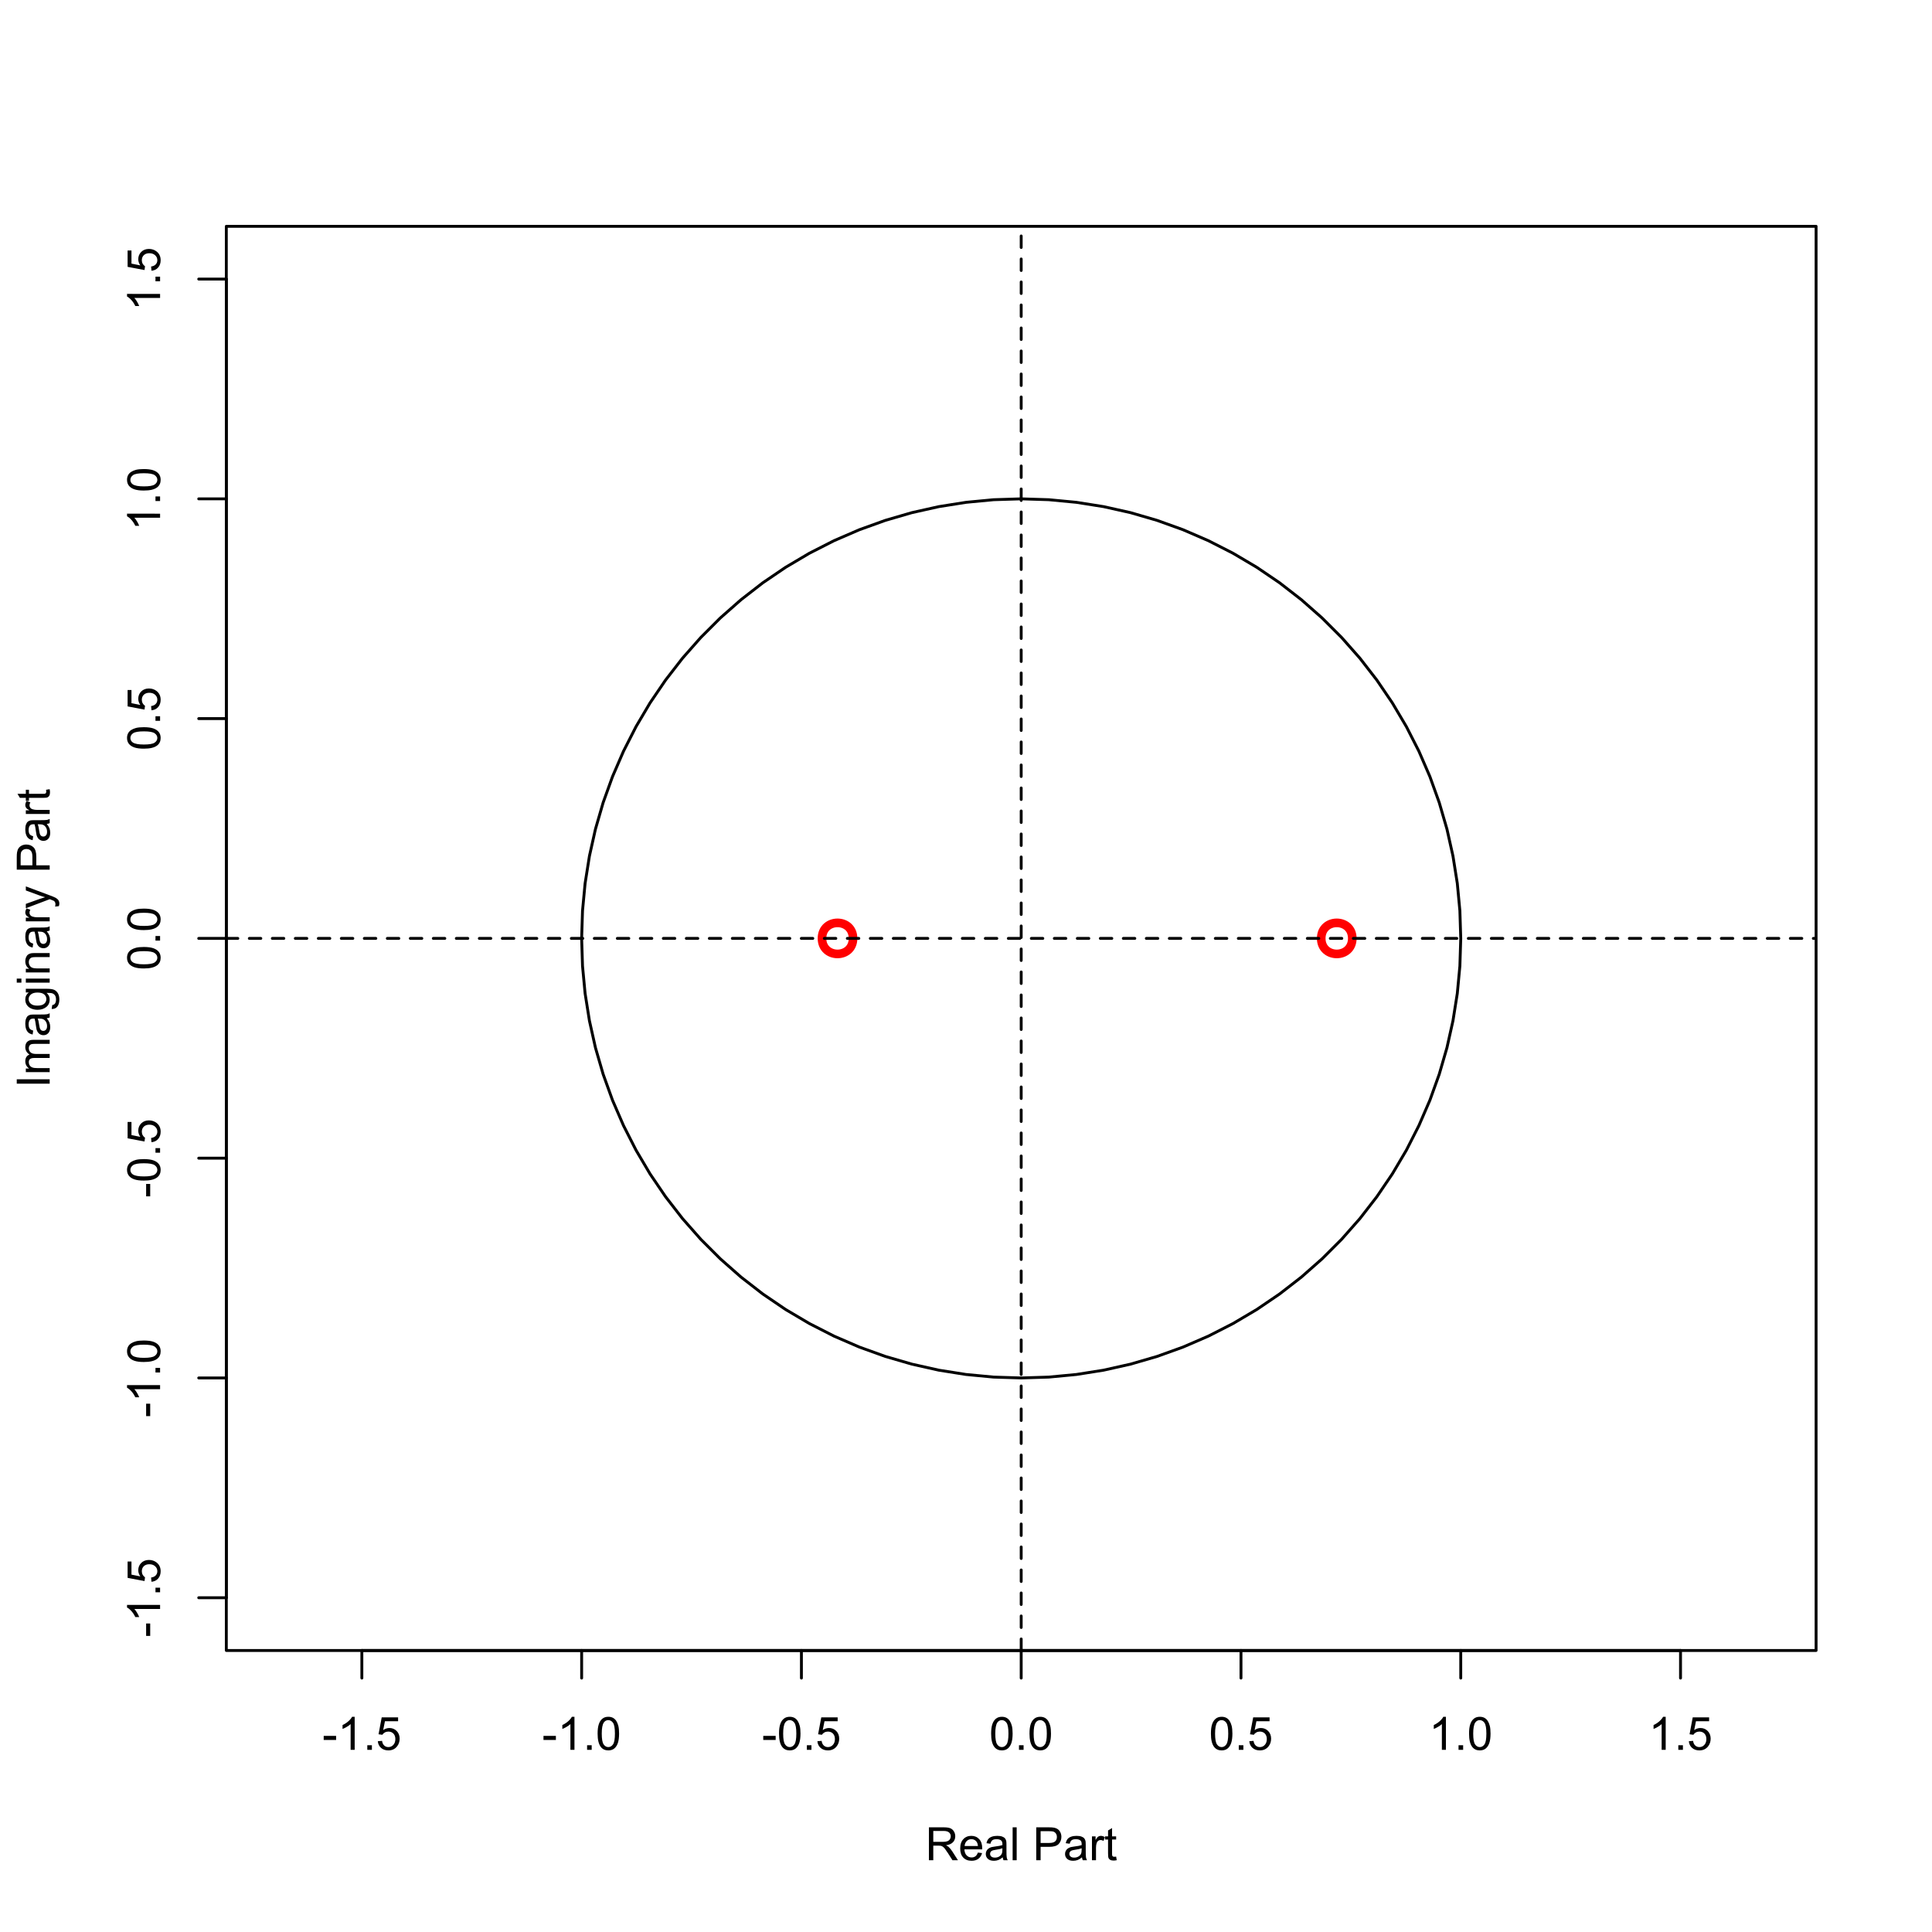
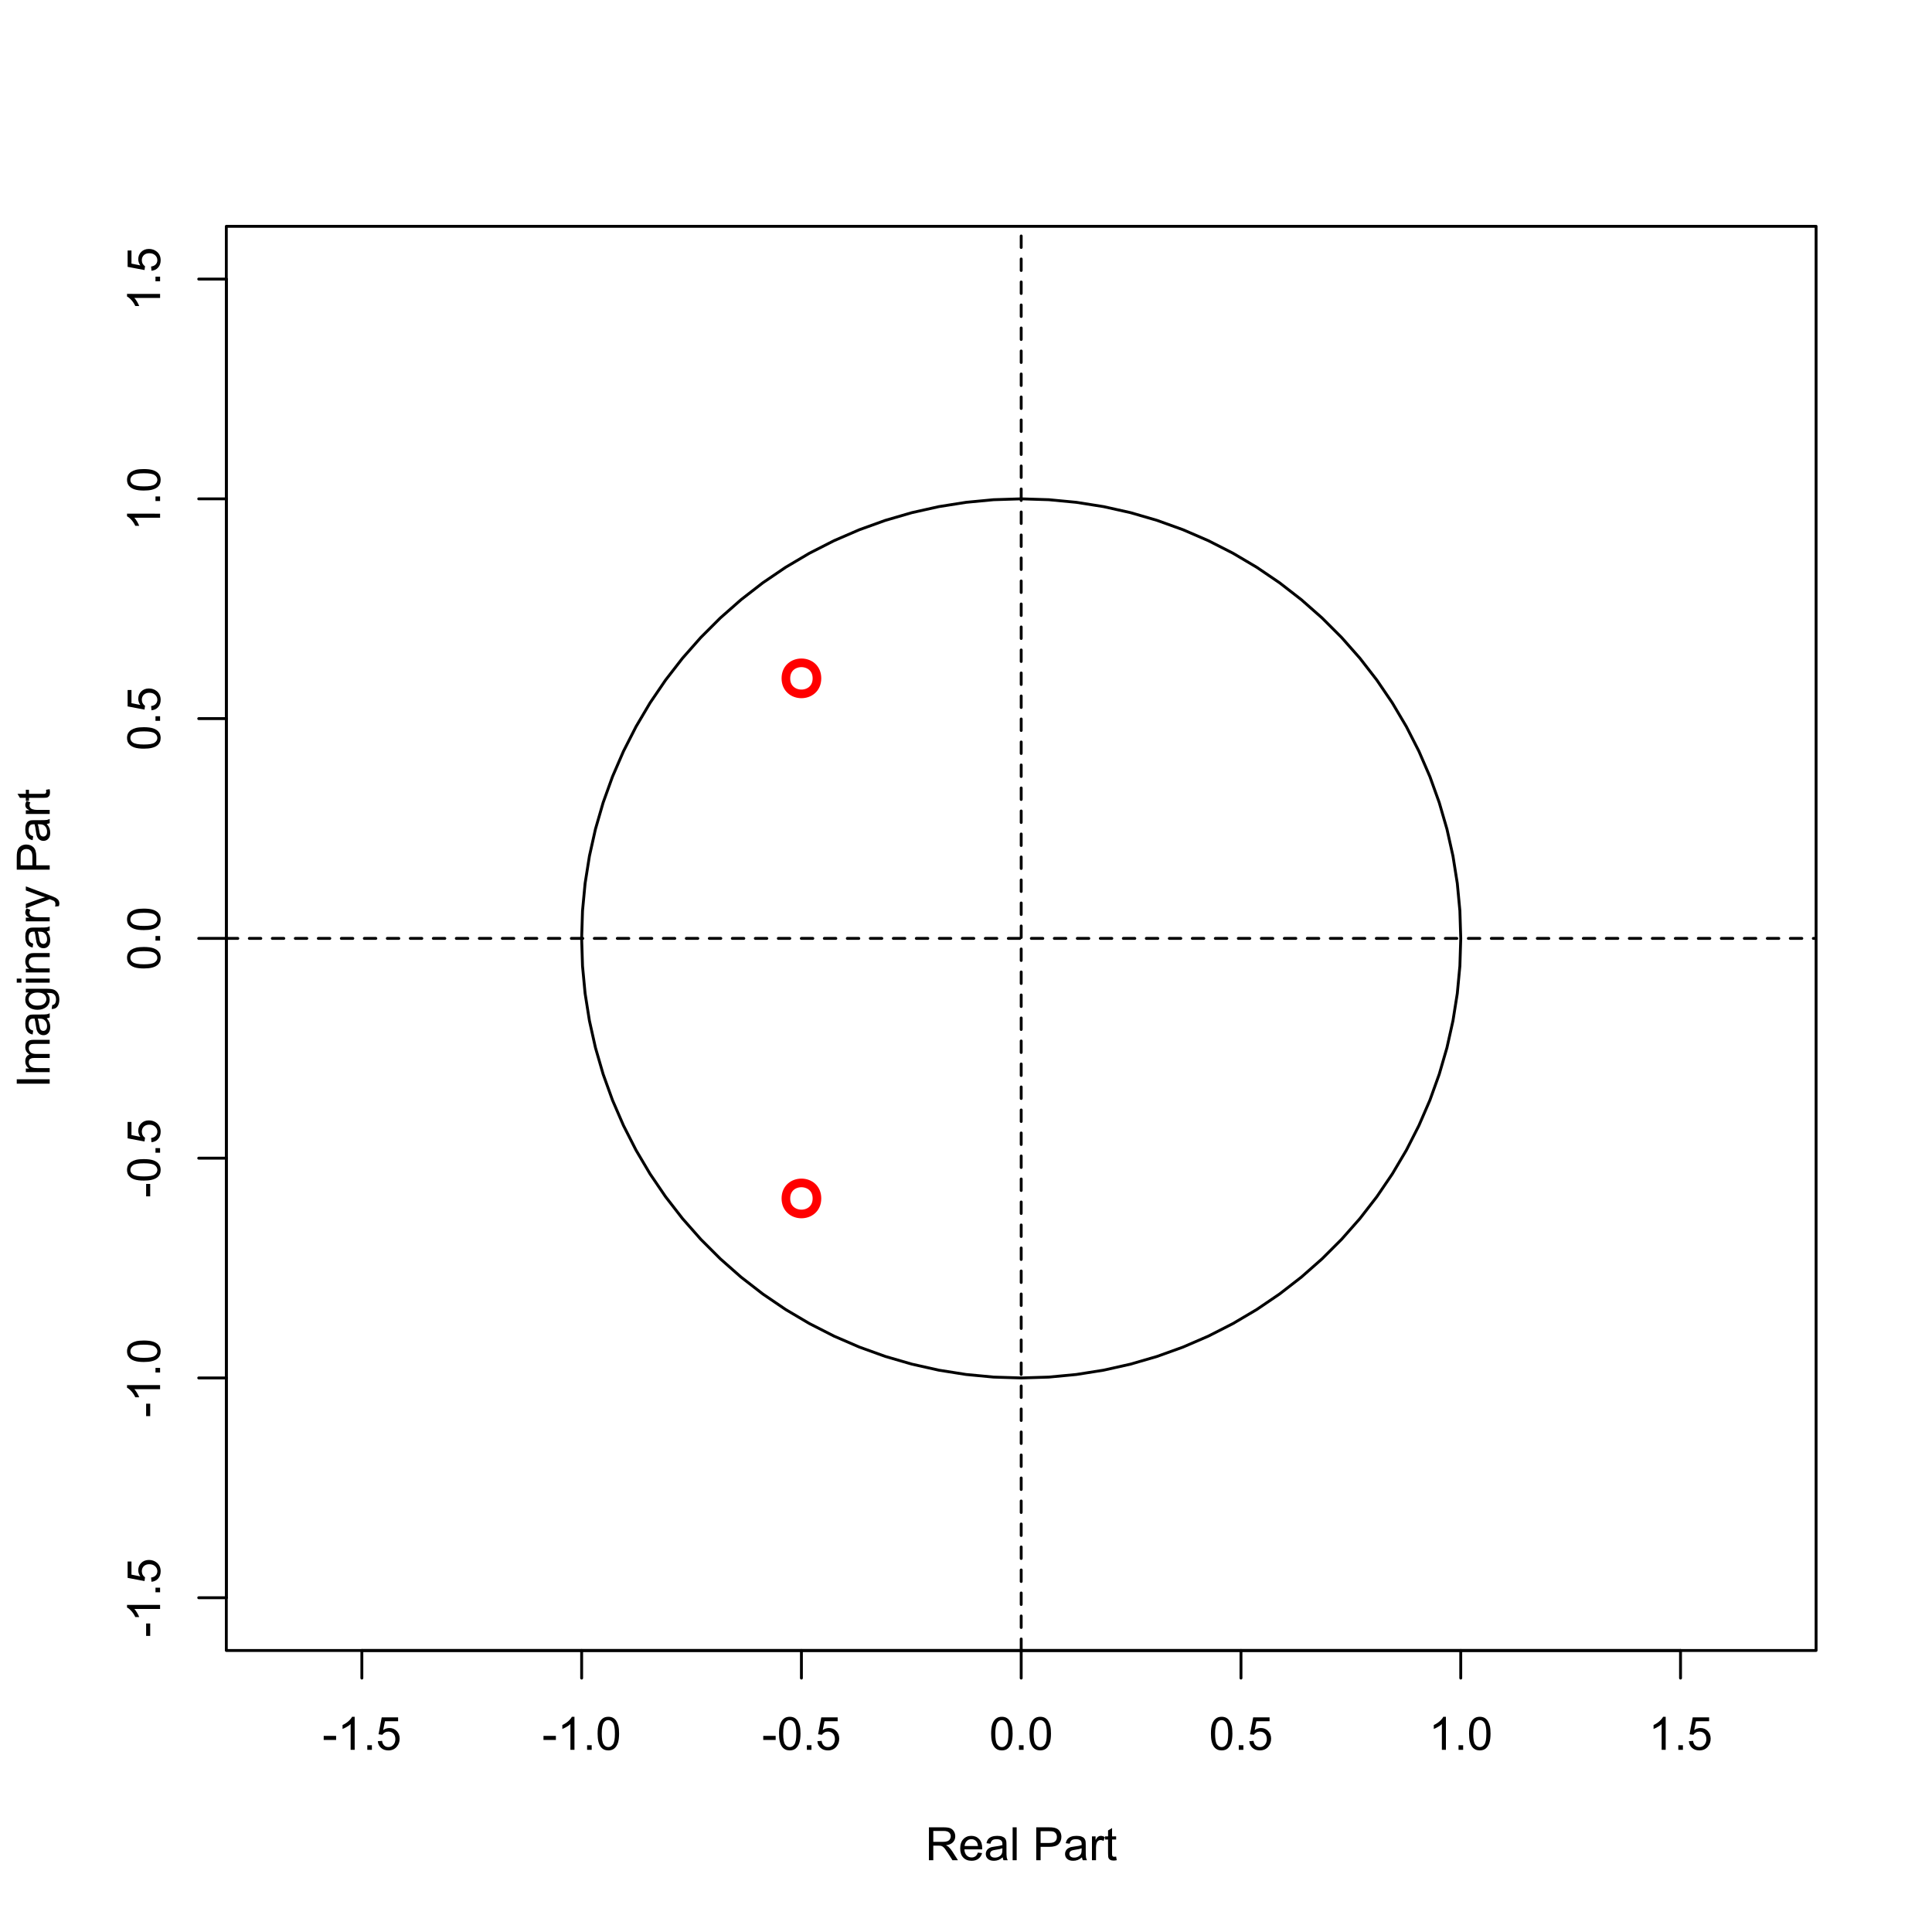
<svg xmlns="http://www.w3.org/2000/svg" xmlns:xlink="http://www.w3.org/1999/xlink" width="504pt" height="504pt" viewBox="0 0 504 504" version="1.1">
  <defs>
    <g>
      <symbol overflow="visible" id="glyph0-0">
        <path style="stroke:none;" d="M 1.5 0 L 1.5 -7.5 L 7.5 -7.5 L 7.5 0 Z M 1.688 -0.188 L 7.312 -0.188 L 7.312 -7.312 L 1.688 -7.312 Z M 1.688 -0.188 " />
      </symbol>
      <symbol overflow="visible" id="glyph0-1">
        <path style="stroke:none;" d="M 0.383 -2.578 L 0.383 -3.641 L 3.621 -3.641 L 3.621 -2.578 Z M 0.383 -2.578 " />
      </symbol>
      <symbol overflow="visible" id="glyph0-2">
        <path style="stroke:none;" d="M 4.469 0 L 3.414 0 L 3.414 -6.719 C 3.16 -6.477 2.828 -6.234 2.414 -5.996 C 2 -5.75 1.629 -5.57 1.305 -5.449 L 1.305 -6.469 C 1.895 -6.742 2.41 -7.078 2.852 -7.477 C 3.293 -7.871 3.605 -8.254 3.789 -8.625 L 4.469 -8.625 Z M 4.469 0 " />
      </symbol>
      <symbol overflow="visible" id="glyph0-3">
        <path style="stroke:none;" d="M 1.09 0 L 1.09 -1.203 L 2.289 -1.203 L 2.289 0 Z M 1.09 0 " />
      </symbol>
      <symbol overflow="visible" id="glyph0-4">
        <path style="stroke:none;" d="M 0.5 -2.25 L 1.605 -2.344 C 1.684 -1.805 1.871 -1.398 2.176 -1.125 C 2.473 -0.852 2.836 -0.715 3.258 -0.719 C 3.766 -0.715 4.195 -0.906 4.547 -1.293 C 4.898 -1.672 5.074 -2.18 5.074 -2.82 C 5.074 -3.414 4.902 -3.891 4.566 -4.242 C 4.227 -4.59 3.785 -4.762 3.242 -4.766 C 2.898 -4.762 2.594 -4.684 2.32 -4.531 C 2.047 -4.375 1.832 -4.176 1.676 -3.93 L 0.688 -4.062 L 1.516 -8.473 L 5.789 -8.473 L 5.789 -7.465 L 2.359 -7.465 L 1.898 -5.156 C 2.414 -5.516 2.953 -5.695 3.523 -5.695 C 4.27 -5.695 4.902 -5.434 5.422 -4.914 C 5.934 -4.395 6.191 -3.727 6.195 -2.914 C 6.191 -2.133 5.965 -1.461 5.516 -0.898 C 4.961 -0.199 4.211 0.145 3.258 0.148 C 2.477 0.145 1.836 -0.07 1.344 -0.508 C 0.844 -0.941 0.562 -1.523 0.5 -2.25 Z M 0.5 -2.25 " />
      </symbol>
      <symbol overflow="visible" id="glyph0-5">
        <path style="stroke:none;" d="M 0.5 -4.234 C 0.496 -5.246 0.602 -6.062 0.812 -6.688 C 1.02 -7.305 1.328 -7.785 1.742 -8.121 C 2.148 -8.457 2.668 -8.625 3.297 -8.625 C 3.758 -8.625 4.164 -8.531 4.512 -8.348 C 4.855 -8.16 5.141 -7.891 5.371 -7.543 C 5.594 -7.191 5.773 -6.766 5.906 -6.266 C 6.035 -5.762 6.098 -5.086 6.102 -4.234 C 6.098 -3.227 5.996 -2.414 5.789 -1.797 C 5.578 -1.176 5.266 -0.695 4.859 -0.359 C 4.445 -0.02 3.926 0.145 3.297 0.148 C 2.465 0.145 1.816 -0.148 1.348 -0.742 C 0.781 -1.457 0.496 -2.621 0.5 -4.234 Z M 1.582 -4.234 C 1.582 -2.824 1.746 -1.887 2.074 -1.418 C 2.402 -0.949 2.809 -0.715 3.297 -0.719 C 3.777 -0.715 4.184 -0.949 4.52 -1.422 C 4.848 -1.887 5.016 -2.824 5.016 -4.234 C 5.016 -5.648 4.848 -6.59 4.52 -7.055 C 4.184 -7.516 3.773 -7.746 3.289 -7.75 C 2.801 -7.746 2.414 -7.543 2.125 -7.137 C 1.762 -6.613 1.582 -5.645 1.582 -4.234 Z M 1.582 -4.234 " />
      </symbol>
      <symbol overflow="visible" id="glyph0-6">
        <path style="stroke:none;" d="M 0.945 0 L 0.945 -8.59 L 4.75 -8.59 C 5.512 -8.59 6.094 -8.512 6.496 -8.355 C 6.891 -8.199 7.211 -7.926 7.453 -7.539 C 7.691 -7.145 7.809 -6.715 7.812 -6.246 C 7.809 -5.637 7.613 -5.121 7.219 -4.703 C 6.82 -4.285 6.211 -4.02 5.391 -3.906 C 5.691 -3.762 5.918 -3.621 6.078 -3.48 C 6.406 -3.176 6.723 -2.793 7.02 -2.336 L 8.516 0 L 7.086 0 L 5.945 -1.789 C 5.613 -2.301 5.34 -2.695 5.125 -2.973 C 4.91 -3.242 4.719 -3.434 4.551 -3.547 C 4.379 -3.652 4.207 -3.73 4.031 -3.773 C 3.898 -3.797 3.688 -3.809 3.398 -3.812 L 2.078 -3.812 L 2.078 0 Z M 2.078 -4.797 L 4.523 -4.797 C 5.043 -4.793 5.449 -4.848 5.742 -4.957 C 6.031 -5.066 6.254 -5.238 6.41 -5.473 C 6.562 -5.707 6.637 -5.965 6.641 -6.246 C 6.637 -6.652 6.488 -6.984 6.195 -7.246 C 5.898 -7.508 5.434 -7.641 4.797 -7.641 L 2.078 -7.641 Z M 2.078 -4.797 " />
      </symbol>
      <symbol overflow="visible" id="glyph0-7">
        <path style="stroke:none;" d="M 5.051 -2.004 L 6.141 -1.867 C 5.969 -1.23 5.648 -0.738 5.184 -0.387 C 4.719 -0.035 4.125 0.141 3.406 0.141 C 2.492 0.141 1.77 -0.137 1.238 -0.699 C 0.699 -1.254 0.434 -2.043 0.438 -3.059 C 0.434 -4.105 0.703 -4.918 1.246 -5.496 C 1.781 -6.074 2.48 -6.363 3.344 -6.363 C 4.176 -6.363 4.855 -6.078 5.383 -5.512 C 5.91 -4.945 6.176 -4.148 6.176 -3.125 C 6.176 -3.059 6.172 -2.965 6.172 -2.844 L 1.531 -2.844 C 1.562 -2.156 1.758 -1.633 2.109 -1.27 C 2.457 -0.906 2.891 -0.727 3.41 -0.727 C 3.797 -0.727 4.125 -0.828 4.402 -1.031 C 4.672 -1.234 4.891 -1.559 5.051 -2.004 Z M 1.586 -3.711 L 5.062 -3.711 C 5.016 -4.227 4.883 -4.621 4.664 -4.887 C 4.328 -5.293 3.891 -5.496 3.359 -5.496 C 2.871 -5.496 2.465 -5.332 2.137 -5.008 C 1.805 -4.684 1.621 -4.25 1.586 -3.711 Z M 1.586 -3.711 " />
      </symbol>
      <symbol overflow="visible" id="glyph0-8">
        <path style="stroke:none;" d="M 4.852 -0.766 C 4.461 -0.434 4.082 -0.199 3.723 -0.062 C 3.355 0.074 2.969 0.141 2.562 0.141 C 1.875 0.141 1.352 -0.023 0.984 -0.359 C 0.617 -0.688 0.434 -1.117 0.434 -1.641 C 0.434 -1.945 0.5 -2.223 0.641 -2.473 C 0.777 -2.723 0.961 -2.926 1.188 -3.082 C 1.41 -3.234 1.664 -3.348 1.945 -3.43 C 2.152 -3.477 2.465 -3.531 2.883 -3.586 C 3.734 -3.688 4.359 -3.809 4.766 -3.949 C 4.766 -4.09 4.77 -4.18 4.77 -4.227 C 4.77 -4.648 4.668 -4.953 4.469 -5.133 C 4.199 -5.371 3.801 -5.488 3.27 -5.492 C 2.77 -5.488 2.402 -5.402 2.168 -5.23 C 1.934 -5.055 1.758 -4.746 1.648 -4.305 L 0.617 -4.445 C 0.707 -4.887 0.863 -5.242 1.078 -5.516 C 1.289 -5.781 1.598 -5.992 2.008 -6.141 C 2.41 -6.289 2.883 -6.363 3.422 -6.363 C 3.953 -6.363 4.383 -6.301 4.715 -6.176 C 5.047 -6.051 5.293 -5.891 5.449 -5.703 C 5.605 -5.512 5.715 -5.273 5.777 -4.984 C 5.809 -4.805 5.824 -4.48 5.828 -4.016 L 5.828 -2.609 C 5.824 -1.625 5.848 -1.004 5.895 -0.746 C 5.941 -0.484 6.031 -0.238 6.164 0 L 5.062 0 C 4.953 -0.219 4.883 -0.473 4.852 -0.766 Z M 4.766 -3.125 C 4.375 -2.965 3.801 -2.832 3.039 -2.727 C 2.605 -2.66 2.301 -2.59 2.121 -2.516 C 1.941 -2.434 1.801 -2.32 1.703 -2.172 C 1.605 -2.02 1.559 -1.852 1.559 -1.672 C 1.559 -1.387 1.664 -1.152 1.875 -0.969 C 2.086 -0.777 2.398 -0.684 2.812 -0.688 C 3.219 -0.684 3.578 -0.773 3.895 -0.953 C 4.211 -1.129 4.445 -1.371 4.594 -1.68 C 4.707 -1.918 4.762 -2.27 4.766 -2.734 Z M 4.766 -3.125 " />
      </symbol>
      <symbol overflow="visible" id="glyph0-9">
        <path style="stroke:none;" d="M 0.766 0 L 0.766 -8.59 L 1.82 -8.59 L 1.82 0 Z M 0.766 0 " />
      </symbol>
      <symbol overflow="visible" id="glyph0-10">
        <path style="stroke:none;" d="" />
      </symbol>
      <symbol overflow="visible" id="glyph0-11">
        <path style="stroke:none;" d="M 0.926 0 L 0.926 -8.59 L 4.164 -8.59 C 4.734 -8.59 5.172 -8.562 5.473 -8.508 C 5.895 -8.438 6.246 -8.301 6.531 -8.105 C 6.816 -7.906 7.047 -7.633 7.223 -7.277 C 7.395 -6.918 7.48 -6.527 7.484 -6.105 C 7.48 -5.371 7.25 -4.75 6.785 -4.25 C 6.316 -3.742 5.477 -3.492 4.266 -3.492 L 2.062 -3.492 L 2.062 0 Z M 2.062 -4.508 L 4.281 -4.508 C 5.012 -4.504 5.535 -4.641 5.848 -4.918 C 6.156 -5.188 6.309 -5.574 6.312 -6.07 C 6.309 -6.43 6.219 -6.734 6.039 -6.992 C 5.855 -7.242 5.617 -7.414 5.32 -7.5 C 5.125 -7.551 4.77 -7.574 4.258 -7.578 L 2.062 -7.578 Z M 2.062 -4.508 " />
      </symbol>
      <symbol overflow="visible" id="glyph0-12">
        <path style="stroke:none;" d="M 0.781 0 L 0.781 -6.223 L 1.727 -6.223 L 1.727 -5.281 C 1.969 -5.719 2.191 -6.012 2.398 -6.152 C 2.602 -6.293 2.828 -6.363 3.078 -6.363 C 3.43 -6.363 3.793 -6.25 4.16 -6.023 L 3.797 -5.047 C 3.539 -5.195 3.281 -5.273 3.023 -5.273 C 2.793 -5.273 2.586 -5.203 2.402 -5.066 C 2.215 -4.926 2.082 -4.734 2.008 -4.488 C 1.891 -4.113 1.832 -3.703 1.836 -3.258 L 1.836 0 Z M 0.781 0 " />
      </symbol>
      <symbol overflow="visible" id="glyph0-13">
        <path style="stroke:none;" d="M 3.094 -0.945 L 3.246 -0.012 C 2.949 0.051 2.684 0.082 2.449 0.082 C 2.066 0.082 1.77 0.023 1.559 -0.098 C 1.348 -0.219 1.199 -0.379 1.113 -0.578 C 1.027 -0.773 0.984 -1.188 0.984 -1.82 L 0.984 -5.402 L 0.211 -5.402 L 0.211 -6.223 L 0.984 -6.223 L 0.984 -7.766 L 2.031 -8.398 L 2.031 -6.223 L 3.094 -6.223 L 3.094 -5.402 L 2.031 -5.402 L 2.031 -1.766 C 2.027 -1.461 2.047 -1.27 2.086 -1.184 C 2.125 -1.098 2.184 -1.027 2.27 -0.977 C 2.352 -0.926 2.473 -0.902 2.633 -0.902 C 2.742 -0.902 2.898 -0.914 3.094 -0.945 Z M 3.094 -0.945 " />
      </symbol>
      <symbol overflow="visible" id="glyph1-0">
        <path style="stroke:none;" d="M 0 -1.5 L -7.5 -1.5 L -7.5 -7.5 L 0 -7.5 Z M -0.188 -1.688 L -0.188 -7.312 L -7.312 -7.312 L -7.312 -1.688 Z M -0.188 -1.688 " />
      </symbol>
      <symbol overflow="visible" id="glyph1-1">
        <path style="stroke:none;" d="M -2.578 -0.383 L -3.641 -0.383 L -3.641 -3.621 L -2.578 -3.621 Z M -2.578 -0.383 " />
      </symbol>
      <symbol overflow="visible" id="glyph1-2">
        <path style="stroke:none;" d="M 0 -4.469 L 0 -3.414 L -6.719 -3.418 C -6.477 -3.16 -6.234 -2.828 -5.996 -2.418 C -5.75 -2.004 -5.57 -1.633 -5.449 -1.309 L -6.469 -1.309 C -6.742 -1.895 -7.078 -2.41 -7.477 -2.852 C -7.871 -3.293 -8.254 -3.605 -8.625 -3.793 L -8.625 -4.473 Z M 0 -4.469 " />
      </symbol>
      <symbol overflow="visible" id="glyph1-3">
        <path style="stroke:none;" d="M 0 -1.09 L -1.203 -1.09 L -1.199 -2.289 L 0 -2.289 Z M 0 -1.09 " />
      </symbol>
      <symbol overflow="visible" id="glyph1-4">
        <path style="stroke:none;" d="M -2.25 -0.5 L -2.344 -1.605 C -1.805 -1.684 -1.398 -1.871 -1.125 -2.176 C -0.852 -2.473 -0.715 -2.836 -0.719 -3.258 C -0.715 -3.766 -0.906 -4.195 -1.293 -4.547 C -1.672 -4.898 -2.18 -5.074 -2.816 -5.074 C -3.414 -5.074 -3.891 -4.902 -4.242 -4.566 C -4.59 -4.227 -4.762 -3.785 -4.766 -3.242 C -4.762 -2.898 -4.684 -2.594 -4.531 -2.32 C -4.375 -2.047 -4.176 -1.832 -3.93 -1.676 L -4.062 -0.688 L -8.473 -1.52 L -8.473 -5.789 L -7.465 -5.789 L -7.465 -2.363 L -5.156 -1.898 C -5.516 -2.414 -5.695 -2.953 -5.695 -3.523 C -5.695 -4.27 -5.434 -4.902 -4.914 -5.422 C -4.395 -5.934 -3.727 -6.191 -2.91 -6.195 C -2.133 -6.191 -1.461 -5.965 -0.895 -5.516 C -0.199 -4.961 0.145 -4.211 0.148 -3.258 C 0.145 -2.477 -0.07 -1.836 -0.508 -1.344 C -0.941 -0.848 -1.523 -0.566 -2.25 -0.5 Z M -2.25 -0.5 " />
      </symbol>
      <symbol overflow="visible" id="glyph1-5">
        <path style="stroke:none;" d="M -4.234 -0.5 C -5.246 -0.496 -6.062 -0.602 -6.688 -0.812 C -7.305 -1.02 -7.785 -1.328 -8.121 -1.742 C -8.457 -2.152 -8.625 -2.672 -8.625 -3.301 C -8.625 -3.758 -8.531 -4.164 -8.348 -4.512 C -8.16 -4.859 -7.891 -5.145 -7.543 -5.371 C -7.191 -5.594 -6.766 -5.773 -6.266 -5.906 C -5.762 -6.035 -5.086 -6.098 -4.234 -6.102 C -3.223 -6.098 -2.41 -5.996 -1.793 -5.789 C -1.176 -5.578 -0.695 -5.266 -0.359 -4.859 C -0.02 -4.445 0.145 -3.926 0.148 -3.297 C 0.145 -2.465 -0.148 -1.816 -0.742 -1.348 C -1.457 -0.781 -2.621 -0.496 -4.234 -0.5 Z M -4.234 -1.582 C -2.824 -1.582 -1.887 -1.746 -1.418 -2.074 C -0.949 -2.402 -0.715 -2.809 -0.719 -3.297 C -0.715 -3.777 -0.949 -4.184 -1.422 -4.52 C -1.887 -4.848 -2.824 -5.016 -4.234 -5.016 C -5.648 -5.016 -6.59 -4.848 -7.055 -4.52 C -7.516 -4.188 -7.746 -3.777 -7.75 -3.289 C -7.746 -2.801 -7.543 -2.414 -7.137 -2.129 C -6.613 -1.762 -5.645 -1.582 -4.234 -1.582 Z M -4.234 -1.582 " />
      </symbol>
      <symbol overflow="visible" id="glyph1-6">
        <path style="stroke:none;" d="M 0 -1.117 L -8.59 -1.121 L -8.59 -2.258 L 0 -2.258 Z M 0 -1.117 " />
      </symbol>
      <symbol overflow="visible" id="glyph1-7">
        <path style="stroke:none;" d="M 0 -0.789 L -6.223 -0.793 L -6.223 -1.734 L -5.352 -1.734 C -5.648 -1.93 -5.895 -2.188 -6.082 -2.512 C -6.27 -2.836 -6.363 -3.207 -6.363 -3.621 C -6.363 -4.082 -6.266 -4.457 -6.074 -4.754 C -5.883 -5.043 -5.617 -5.254 -5.273 -5.379 C -6 -5.871 -6.363 -6.512 -6.363 -7.301 C -6.363 -7.918 -6.191 -8.391 -5.848 -8.723 C -5.504 -9.055 -4.977 -9.223 -4.27 -9.223 L 0 -9.223 L 0 -8.172 L -3.918 -8.172 C -4.336 -8.168 -4.641 -8.133 -4.828 -8.07 C -5.016 -8 -5.164 -7.879 -5.277 -7.699 C -5.391 -7.52 -5.449 -7.309 -5.449 -7.066 C -5.449 -6.629 -5.301 -6.266 -5.012 -5.977 C -4.719 -5.688 -4.254 -5.543 -3.613 -5.543 L 0 -5.543 L 0 -4.488 L -4.043 -4.488 C -4.512 -4.488 -4.863 -4.402 -5.098 -4.23 C -5.332 -4.059 -5.449 -3.777 -5.449 -3.387 C -5.449 -3.09 -5.371 -2.812 -5.215 -2.562 C -5.059 -2.309 -4.828 -2.129 -4.527 -2.016 C -4.227 -1.902 -3.793 -1.844 -3.227 -1.848 L 0 -1.844 Z M 0 -0.789 " />
      </symbol>
      <symbol overflow="visible" id="glyph1-8">
        <path style="stroke:none;" d="M -0.766 -4.852 C -0.434 -4.461 -0.199 -4.082 -0.062 -3.723 C 0.074 -3.355 0.141 -2.969 0.141 -2.562 C 0.141 -1.875 -0.023 -1.352 -0.359 -0.984 C -0.688 -0.617 -1.117 -0.434 -1.641 -0.434 C -1.945 -0.434 -2.223 -0.5 -2.473 -0.641 C -2.723 -0.777 -2.926 -0.961 -3.082 -1.188 C -3.234 -1.41 -3.348 -1.664 -3.43 -1.945 C -3.477 -2.152 -3.531 -2.465 -3.586 -2.883 C -3.688 -3.734 -3.809 -4.359 -3.949 -4.766 C -4.09 -4.766 -4.18 -4.77 -4.227 -4.77 C -4.648 -4.77 -4.953 -4.668 -5.133 -4.469 C -5.371 -4.199 -5.488 -3.801 -5.492 -3.27 C -5.488 -2.773 -5.402 -2.406 -5.23 -2.172 C -5.055 -1.934 -4.746 -1.758 -4.305 -1.648 L -4.445 -0.617 C -4.887 -0.707 -5.242 -0.863 -5.516 -1.078 C -5.781 -1.293 -5.992 -1.602 -6.141 -2.012 C -6.289 -2.414 -6.363 -2.887 -6.363 -3.422 C -6.363 -3.953 -6.301 -4.383 -6.176 -4.715 C -6.051 -5.047 -5.891 -5.293 -5.703 -5.449 C -5.512 -5.605 -5.273 -5.715 -4.984 -5.777 C -4.805 -5.809 -4.48 -5.824 -4.016 -5.828 L -2.605 -5.828 C -1.625 -5.824 -1.004 -5.848 -0.746 -5.895 C -0.48 -5.941 -0.234 -6.031 0 -6.164 L 0 -5.062 C -0.219 -4.953 -0.473 -4.883 -0.766 -4.852 Z M -3.121 -4.766 C -2.961 -4.375 -2.828 -3.801 -2.727 -3.039 C -2.66 -2.605 -2.59 -2.301 -2.516 -2.121 C -2.434 -1.941 -2.32 -1.801 -2.172 -1.703 C -2.02 -1.605 -1.852 -1.559 -1.672 -1.559 C -1.387 -1.559 -1.152 -1.664 -0.965 -1.875 C -0.773 -2.086 -0.68 -2.398 -0.684 -2.812 C -0.68 -3.219 -0.77 -3.578 -0.949 -3.895 C -1.129 -4.211 -1.371 -4.445 -1.68 -4.594 C -1.918 -4.707 -2.27 -4.762 -2.734 -4.766 Z M -3.121 -4.766 " />
      </symbol>
      <symbol overflow="visible" id="glyph1-9">
        <path style="stroke:none;" d="M 0.516 -0.598 L 0.668 -1.625 C 0.98 -1.664 1.211 -1.785 1.359 -1.98 C 1.555 -2.242 1.652 -2.598 1.652 -3.055 C 1.652 -3.539 1.555 -3.918 1.359 -4.184 C 1.164 -4.449 0.891 -4.629 0.539 -4.723 C 0.324 -4.777 -0.125 -4.801 -0.812 -4.797 C -0.27 -4.336 0 -3.762 0 -3.078 C 0 -2.219 -0.309 -1.559 -0.926 -1.09 C -1.543 -0.621 -2.281 -0.387 -3.148 -0.387 C -3.738 -0.387 -4.285 -0.492 -4.789 -0.707 C -5.289 -0.922 -5.68 -1.234 -5.953 -1.645 C -6.227 -2.051 -6.363 -2.531 -6.363 -3.082 C -6.363 -3.816 -6.066 -4.422 -5.473 -4.898 L -6.223 -4.898 L -6.223 -5.871 L -0.844 -5.871 C 0.125 -5.871 0.809 -5.77 1.215 -5.574 C 1.617 -5.375 1.938 -5.062 2.176 -4.637 C 2.406 -4.207 2.523 -3.684 2.523 -3.059 C 2.52 -2.316 2.352 -1.715 2.023 -1.258 C 1.688 -0.801 1.188 -0.582 0.516 -0.598 Z M -3.223 -1.473 C -2.406 -1.469 -1.809 -1.633 -1.434 -1.957 C -1.055 -2.281 -0.867 -2.688 -0.871 -3.176 C -0.867 -3.66 -1.055 -4.066 -1.43 -4.395 C -1.805 -4.723 -2.391 -4.887 -3.188 -4.887 C -3.945 -4.887 -4.52 -4.715 -4.91 -4.379 C -5.297 -4.039 -5.488 -3.633 -5.492 -3.16 C -5.488 -2.688 -5.297 -2.289 -4.918 -1.965 C -4.535 -1.633 -3.973 -1.469 -3.223 -1.473 Z M -3.223 -1.473 " />
      </symbol>
      <symbol overflow="visible" id="glyph1-10">
        <path style="stroke:none;" d="M -7.375 -0.797 L -8.59 -0.797 L -8.59 -1.852 L -7.375 -1.852 Z M 0 -0.797 L -6.223 -0.797 L -6.223 -1.852 L 0 -1.852 Z M 0 -0.797 " />
      </symbol>
      <symbol overflow="visible" id="glyph1-11">
        <path style="stroke:none;" d="M 0 -0.789 L -6.223 -0.793 L -6.223 -1.742 L -5.336 -1.742 C -6.02 -2.195 -6.363 -2.855 -6.363 -3.723 C -6.363 -4.09 -6.293 -4.434 -6.16 -4.754 C -6.023 -5.066 -5.848 -5.305 -5.633 -5.461 C -5.41 -5.617 -5.152 -5.727 -4.852 -5.789 C -4.656 -5.828 -4.312 -5.848 -3.824 -5.848 L 0 -5.848 L 0 -4.793 L -3.785 -4.793 C -4.215 -4.793 -4.535 -4.75 -4.75 -4.668 C -4.961 -4.586 -5.129 -4.441 -5.258 -4.234 C -5.383 -4.023 -5.449 -3.777 -5.449 -3.5 C -5.449 -3.047 -5.305 -2.66 -5.02 -2.336 C -4.734 -2.008 -4.195 -1.844 -3.398 -1.848 L 0 -1.844 Z M 0 -0.789 " />
      </symbol>
      <symbol overflow="visible" id="glyph1-12">
        <path style="stroke:none;" d="M 0 -0.781 L -6.223 -0.781 L -6.223 -1.73 L -5.281 -1.73 C -5.719 -1.969 -6.012 -2.191 -6.152 -2.398 C -6.293 -2.602 -6.363 -2.828 -6.363 -3.078 C -6.363 -3.43 -6.25 -3.793 -6.023 -4.16 L -5.047 -3.797 C -5.195 -3.539 -5.273 -3.281 -5.273 -3.023 C -5.273 -2.793 -5.203 -2.586 -5.066 -2.402 C -4.926 -2.219 -4.734 -2.086 -4.488 -2.012 C -4.113 -1.891 -3.703 -1.832 -3.258 -1.836 L 0 -1.836 Z M 0 -0.781 " />
      </symbol>
      <symbol overflow="visible" id="glyph1-13">
        <path style="stroke:none;" d="M 2.398 -0.742 L 1.406 -0.625 C 1.469 -0.855 1.5 -1.059 1.5 -1.23 C 1.5 -1.465 1.461 -1.652 1.383 -1.793 C 1.305 -1.934 1.195 -2.047 1.055 -2.141 C 0.949 -2.203 0.688 -2.312 0.27 -2.461 C 0.211 -2.48 0.125 -2.512 0.012 -2.555 L -6.223 -0.195 L -6.223 -1.332 L -2.617 -2.625 C -2.16 -2.789 -1.68 -2.938 -1.176 -3.078 C -1.656 -3.195 -2.129 -3.34 -2.594 -3.508 L -6.223 -4.84 L -6.223 -5.895 L 0.105 -3.527 C 0.789 -3.273 1.258 -3.074 1.52 -2.938 C 1.863 -2.746 2.117 -2.531 2.281 -2.289 C 2.438 -2.043 2.52 -1.754 2.523 -1.422 C 2.52 -1.215 2.477 -0.988 2.398 -0.742 Z M 2.398 -0.742 " />
      </symbol>
      <symbol overflow="visible" id="glyph1-14">
        <path style="stroke:none;" d="" />
      </symbol>
      <symbol overflow="visible" id="glyph1-15">
        <path style="stroke:none;" d="M 0 -0.926 L -8.59 -0.926 L -8.59 -4.168 C -8.59 -4.734 -8.562 -5.172 -8.508 -5.473 C -8.438 -5.895 -8.301 -6.246 -8.105 -6.531 C -7.906 -6.816 -7.633 -7.047 -7.277 -7.223 C -6.918 -7.395 -6.527 -7.48 -6.105 -7.484 C -5.371 -7.48 -4.75 -7.25 -4.25 -6.785 C -3.742 -6.316 -3.492 -5.477 -3.492 -4.266 L -3.492 -2.062 L 0 -2.062 Z M -4.508 -2.062 L -4.508 -4.281 C -4.504 -5.012 -4.641 -5.535 -4.918 -5.848 C -5.188 -6.156 -5.574 -6.309 -6.07 -6.312 C -6.43 -6.309 -6.734 -6.219 -6.992 -6.039 C -7.242 -5.855 -7.414 -5.617 -7.5 -5.32 C -7.551 -5.129 -7.574 -4.773 -7.578 -4.262 L -7.578 -2.062 Z M -4.508 -2.062 " />
      </symbol>
      <symbol overflow="visible" id="glyph1-16">
        <path style="stroke:none;" d="M -0.941 -3.094 L -0.012 -3.246 C 0.051 -2.949 0.082 -2.684 0.082 -2.449 C 0.082 -2.066 0.023 -1.77 -0.098 -1.559 C -0.219 -1.348 -0.379 -1.199 -0.574 -1.113 C -0.77 -1.027 -1.184 -0.984 -1.82 -0.984 L -5.402 -0.984 L -5.402 -0.211 L -6.223 -0.211 L -6.223 -0.984 L -7.766 -0.984 L -8.398 -2.035 L -6.223 -2.035 L -6.223 -3.094 L -5.402 -3.094 L -5.402 -2.035 L -1.762 -2.031 C -1.461 -2.027 -1.27 -2.047 -1.184 -2.086 C -1.098 -2.125 -1.027 -2.184 -0.977 -2.27 C -0.926 -2.352 -0.902 -2.473 -0.902 -2.633 C -0.902 -2.742 -0.914 -2.898 -0.941 -3.094 Z M -0.941 -3.094 " />
      </symbol>
    </g>
    <clipPath id="clip1">
      <path d="M 59.039 244 L 473.758 244 L 473.758 246 L 59.039 246 Z M 59.039 244 " />
    </clipPath>
    <clipPath id="clip2">
      <path d="M 266 59.039 L 267 59.039 L 267 430.559 L 266 430.559 Z M 266 59.039 " />
    </clipPath>
  </defs>
-   <g id="surface206">
+   <g id="surface46">
    <rect x="0" y="0" width="504" height="504" style="fill:rgb(100%,100%,100%);fill-opacity:1;stroke:none;" />
-     <path style="fill:none;stroke-width:2.25;stroke-linecap:round;stroke-linejoin:round;stroke:rgb(100%,0%,0%);stroke-opacity:1;stroke-miterlimit:10;" d="M 352.77 244.801 C 352.77 250.199 344.668 250.199 344.668 244.801 C 344.668 239.398 352.77 239.398 352.77 244.801 " />
-     <path style="fill:none;stroke-width:2.25;stroke-linecap:round;stroke-linejoin:round;stroke:rgb(100%,0%,0%);stroke-opacity:1;stroke-miterlimit:10;" d="M 222.531 244.801 C 222.531 250.199 214.434 250.199 214.434 244.801 C 214.434 239.398 222.531 239.398 222.531 244.801 " />
+     <path style="fill:none;stroke-width:2.25;stroke-linecap:round;stroke-linejoin:round;stroke:rgb(100%,0%,0%);stroke-opacity:1;stroke-miterlimit:10;" d="M 213.117 312.637 C 213.117 318.039 205.016 318.039 205.016 312.637 C 205.016 307.238 213.117 307.238 213.117 312.637 " />
+     <path style="fill:none;stroke-width:2.25;stroke-linecap:round;stroke-linejoin:round;stroke:rgb(100%,0%,0%);stroke-opacity:1;stroke-miterlimit:10;" d="M 213.117 176.961 C 213.117 182.363 205.016 182.363 205.016 176.961 C 205.016 171.562 213.117 171.562 213.117 176.961 " />
    <path style="fill:none;stroke-width:0.75;stroke-linecap:round;stroke-linejoin:round;stroke:rgb(0%,0%,0%);stroke-opacity:1;stroke-miterlimit:10;" d="M 94.398 430.559 L 438.398 430.559 " />
    <path style="fill:none;stroke-width:0.75;stroke-linecap:round;stroke-linejoin:round;stroke:rgb(0%,0%,0%);stroke-opacity:1;stroke-miterlimit:10;" d="M 94.398 430.559 L 94.398 437.762 " />
    <path style="fill:none;stroke-width:0.75;stroke-linecap:round;stroke-linejoin:round;stroke:rgb(0%,0%,0%);stroke-opacity:1;stroke-miterlimit:10;" d="M 151.734 430.559 L 151.734 437.762 " />
    <path style="fill:none;stroke-width:0.75;stroke-linecap:round;stroke-linejoin:round;stroke:rgb(0%,0%,0%);stroke-opacity:1;stroke-miterlimit:10;" d="M 209.066 430.559 L 209.066 437.762 " />
    <path style="fill:none;stroke-width:0.75;stroke-linecap:round;stroke-linejoin:round;stroke:rgb(0%,0%,0%);stroke-opacity:1;stroke-miterlimit:10;" d="M 266.398 430.559 L 266.398 437.762 " />
    <path style="fill:none;stroke-width:0.75;stroke-linecap:round;stroke-linejoin:round;stroke:rgb(0%,0%,0%);stroke-opacity:1;stroke-miterlimit:10;" d="M 323.734 430.559 L 323.734 437.762 " />
    <path style="fill:none;stroke-width:0.75;stroke-linecap:round;stroke-linejoin:round;stroke:rgb(0%,0%,0%);stroke-opacity:1;stroke-miterlimit:10;" d="M 381.066 430.559 L 381.066 437.762 " />
    <path style="fill:none;stroke-width:0.75;stroke-linecap:round;stroke-linejoin:round;stroke:rgb(0%,0%,0%);stroke-opacity:1;stroke-miterlimit:10;" d="M 438.398 430.559 L 438.398 437.762 " />
    <g style="fill:rgb(0%,0%,0%);fill-opacity:1;">
      <use xlink:href="#glyph0-1" x="84.059" y="456.48" />
      <use xlink:href="#glyph0-2" x="88.055" y="456.48" />
      <use xlink:href="#glyph0-3" x="94.729" y="456.48" />
      <use xlink:href="#glyph0-4" x="98.062" y="456.48" />
    </g>
    <g style="fill:rgb(0%,0%,0%);fill-opacity:1;">
      <use xlink:href="#glyph0-1" x="141.395" y="456.48" />
      <use xlink:href="#glyph0-2" x="145.391" y="456.48" />
      <use xlink:href="#glyph0-3" x="152.064" y="456.48" />
      <use xlink:href="#glyph0-5" x="155.398" y="456.48" />
    </g>
    <g style="fill:rgb(0%,0%,0%);fill-opacity:1;">
      <use xlink:href="#glyph0-1" x="198.727" y="456.48" />
      <use xlink:href="#glyph0-5" x="202.723" y="456.48" />
      <use xlink:href="#glyph0-3" x="209.396" y="456.48" />
      <use xlink:href="#glyph0-4" x="212.73" y="456.48" />
    </g>
    <g style="fill:rgb(0%,0%,0%);fill-opacity:1;">
      <use xlink:href="#glyph0-5" x="258.059" y="456.48" />
      <use xlink:href="#glyph0-3" x="264.732" y="456.48" />
      <use xlink:href="#glyph0-5" x="268.066" y="456.48" />
    </g>
    <g style="fill:rgb(0%,0%,0%);fill-opacity:1;">
      <use xlink:href="#glyph0-5" x="315.395" y="456.48" />
      <use xlink:href="#glyph0-3" x="322.068" y="456.48" />
      <use xlink:href="#glyph0-4" x="325.402" y="456.48" />
    </g>
    <g style="fill:rgb(0%,0%,0%);fill-opacity:1;">
      <use xlink:href="#glyph0-2" x="372.727" y="456.48" />
      <use xlink:href="#glyph0-3" x="379.4" y="456.48" />
      <use xlink:href="#glyph0-5" x="382.734" y="456.48" />
    </g>
    <g style="fill:rgb(0%,0%,0%);fill-opacity:1;">
      <use xlink:href="#glyph0-2" x="430.059" y="456.48" />
      <use xlink:href="#glyph0-3" x="436.732" y="456.48" />
      <use xlink:href="#glyph0-4" x="440.066" y="456.48" />
    </g>
    <path style="fill:none;stroke-width:0.75;stroke-linecap:round;stroke-linejoin:round;stroke:rgb(0%,0%,0%);stroke-opacity:1;stroke-miterlimit:10;" d="M 59.039 416.801 L 59.039 72.801 " />
    <path style="fill:none;stroke-width:0.75;stroke-linecap:round;stroke-linejoin:round;stroke:rgb(0%,0%,0%);stroke-opacity:1;stroke-miterlimit:10;" d="M 59.039 416.801 L 51.84 416.801 " />
    <path style="fill:none;stroke-width:0.75;stroke-linecap:round;stroke-linejoin:round;stroke:rgb(0%,0%,0%);stroke-opacity:1;stroke-miterlimit:10;" d="M 59.039 359.465 L 51.84 359.465 " />
    <path style="fill:none;stroke-width:0.75;stroke-linecap:round;stroke-linejoin:round;stroke:rgb(0%,0%,0%);stroke-opacity:1;stroke-miterlimit:10;" d="M 59.039 302.133 L 51.84 302.133 " />
    <path style="fill:none;stroke-width:0.75;stroke-linecap:round;stroke-linejoin:round;stroke:rgb(0%,0%,0%);stroke-opacity:1;stroke-miterlimit:10;" d="M 59.039 244.801 L 51.84 244.801 " />
    <path style="fill:none;stroke-width:0.75;stroke-linecap:round;stroke-linejoin:round;stroke:rgb(0%,0%,0%);stroke-opacity:1;stroke-miterlimit:10;" d="M 59.039 187.465 L 51.84 187.465 " />
    <path style="fill:none;stroke-width:0.75;stroke-linecap:round;stroke-linejoin:round;stroke:rgb(0%,0%,0%);stroke-opacity:1;stroke-miterlimit:10;" d="M 59.039 130.133 L 51.84 130.133 " />
    <path style="fill:none;stroke-width:0.75;stroke-linecap:round;stroke-linejoin:round;stroke:rgb(0%,0%,0%);stroke-opacity:1;stroke-miterlimit:10;" d="M 59.039 72.801 L 51.84 72.801 " />
    <g style="fill:rgb(0%,0%,0%);fill-opacity:1;">
      <use xlink:href="#glyph1-1" x="41.762" y="427.141" />
      <use xlink:href="#glyph1-2" x="41.762" y="423.145" />
      <use xlink:href="#glyph1-3" x="41.762" y="416.471" />
      <use xlink:href="#glyph1-4" x="41.762" y="413.137" />
    </g>
    <g style="fill:rgb(0%,0%,0%);fill-opacity:1;">
      <use xlink:href="#glyph1-1" x="41.762" y="369.805" />
      <use xlink:href="#glyph1-2" x="41.762" y="365.809" />
      <use xlink:href="#glyph1-3" x="41.762" y="359.135" />
      <use xlink:href="#glyph1-5" x="41.762" y="355.801" />
    </g>
    <g style="fill:rgb(0%,0%,0%);fill-opacity:1;">
      <use xlink:href="#glyph1-1" x="41.762" y="312.473" />
      <use xlink:href="#glyph1-5" x="41.762" y="308.477" />
      <use xlink:href="#glyph1-3" x="41.762" y="301.803" />
      <use xlink:href="#glyph1-4" x="41.762" y="298.469" />
    </g>
    <g style="fill:rgb(0%,0%,0%);fill-opacity:1;">
      <use xlink:href="#glyph1-5" x="41.762" y="253.141" />
      <use xlink:href="#glyph1-3" x="41.762" y="246.467" />
      <use xlink:href="#glyph1-5" x="41.762" y="243.133" />
    </g>
    <g style="fill:rgb(0%,0%,0%);fill-opacity:1;">
      <use xlink:href="#glyph1-5" x="41.762" y="195.805" />
      <use xlink:href="#glyph1-3" x="41.762" y="189.131" />
      <use xlink:href="#glyph1-4" x="41.762" y="185.797" />
    </g>
    <g style="fill:rgb(0%,0%,0%);fill-opacity:1;">
      <use xlink:href="#glyph1-2" x="41.762" y="138.473" />
      <use xlink:href="#glyph1-3" x="41.762" y="131.799" />
      <use xlink:href="#glyph1-5" x="41.762" y="128.465" />
    </g>
    <g style="fill:rgb(0%,0%,0%);fill-opacity:1;">
      <use xlink:href="#glyph1-2" x="41.762" y="81.141" />
      <use xlink:href="#glyph1-3" x="41.762" y="74.467" />
      <use xlink:href="#glyph1-4" x="41.762" y="71.133" />
    </g>
    <path style="fill:none;stroke-width:0.75;stroke-linecap:round;stroke-linejoin:round;stroke:rgb(0%,0%,0%);stroke-opacity:1;stroke-miterlimit:10;" d="M 59.039 430.559 L 473.762 430.559 L 473.762 59.039 L 59.039 59.039 Z M 59.039 430.559 " />
    <g style="fill:rgb(0%,0%,0%);fill-opacity:1;">
      <use xlink:href="#glyph0-6" x="241.387" y="485.281" />
      <use xlink:href="#glyph0-7" x="250.053" y="485.281" />
      <use xlink:href="#glyph0-8" x="256.727" y="485.281" />
      <use xlink:href="#glyph0-9" x="263.4" y="485.281" />
      <use xlink:href="#glyph0-10" x="266.066" y="485.281" />
      <use xlink:href="#glyph0-11" x="269.4" y="485.281" />
      <use xlink:href="#glyph0-8" x="277.404" y="485.281" />
      <use xlink:href="#glyph0-12" x="284.078" y="485.281" />
      <use xlink:href="#glyph0-13" x="288.074" y="485.281" />
    </g>
    <g style="fill:rgb(0%,0%,0%);fill-opacity:1;">
      <use xlink:href="#glyph1-6" x="12.961" y="283.816" />
      <use xlink:href="#glyph1-7" x="12.961" y="280.482" />
      <use xlink:href="#glyph1-8" x="12.961" y="270.486" />
      <use xlink:href="#glyph1-9" x="12.961" y="263.812" />
      <use xlink:href="#glyph1-10" x="12.961" y="257.139" />
      <use xlink:href="#glyph1-11" x="12.961" y="254.473" />
      <use xlink:href="#glyph1-8" x="12.961" y="247.799" />
      <use xlink:href="#glyph1-12" x="12.961" y="241.125" />
      <use xlink:href="#glyph1-13" x="12.961" y="237.129" />
      <use xlink:href="#glyph1-14" x="12.961" y="231.129" />
      <use xlink:href="#glyph1-15" x="12.961" y="227.795" />
      <use xlink:href="#glyph1-8" x="12.961" y="219.791" />
      <use xlink:href="#glyph1-12" x="12.961" y="213.117" />
      <use xlink:href="#glyph1-16" x="12.961" y="209.121" />
    </g>
    <g clip-path="url(#clip1)" clip-rule="nonzero">
      <path style="fill:none;stroke-width:0.75;stroke-linecap:round;stroke-linejoin:round;stroke:rgb(0%,0%,0%);stroke-opacity:1;stroke-dasharray:3,3;stroke-miterlimit:10;" d="M 59.039 244.801 L 473.762 244.801 " />
    </g>
    <g clip-path="url(#clip2)" clip-rule="nonzero">
      <path style="fill:none;stroke-width:0.75;stroke-linecap:round;stroke-linejoin:round;stroke:rgb(0%,0%,0%);stroke-opacity:1;stroke-dasharray:3,3;stroke-miterlimit:10;" d="M 266.398 430.559 L 266.398 59.039 " />
    </g>
    <path style="fill:none;stroke-width:0.75;stroke-linecap:round;stroke-linejoin:round;stroke:rgb(0%,0%,0%);stroke-opacity:1;stroke-miterlimit:10;" d="M 381.066 244.801 L 380.84 237.602 L 380.164 230.43 L 379.035 223.312 L 377.465 216.285 L 375.453 209.367 L 373.016 202.59 L 370.152 195.977 L 366.883 189.559 L 363.215 183.359 L 359.168 177.402 L 354.754 171.707 L 349.988 166.305 L 344.895 161.211 L 339.492 156.449 L 333.801 152.031 L 327.84 147.984 L 321.641 144.316 L 315.223 141.047 L 308.613 138.188 L 301.832 135.746 L 294.918 133.734 L 287.887 132.164 L 280.773 131.039 L 273.602 130.359 L 266.398 130.133 L 259.199 130.359 L 252.027 131.039 L 244.914 132.164 L 237.883 133.734 L 230.965 135.746 L 224.188 138.188 L 217.578 141.047 L 211.16 144.316 L 204.957 147.984 L 199 152.031 L 193.309 156.449 L 187.906 161.211 L 182.812 166.305 L 178.047 171.707 L 173.633 177.402 L 169.582 183.359 L 165.918 189.559 L 162.648 195.977 L 159.785 202.59 L 157.344 209.367 L 155.336 216.285 L 153.766 223.312 L 152.637 230.43 L 151.961 237.602 L 151.734 244.801 L 151.961 252 L 152.637 259.172 L 153.766 266.285 L 155.336 273.316 L 157.344 280.234 L 159.785 287.012 L 162.648 293.621 L 165.918 300.043 L 169.582 306.242 L 173.633 312.199 L 178.047 317.891 L 182.812 323.293 L 187.906 328.387 L 193.309 333.152 L 199 337.566 L 204.957 341.617 L 211.16 345.281 L 217.578 348.555 L 224.188 351.414 L 230.965 353.855 L 237.883 355.863 L 244.914 357.438 L 252.027 358.562 L 259.199 359.242 L 266.398 359.465 L 273.602 359.242 L 280.773 358.562 L 287.887 357.438 L 294.918 355.863 L 301.832 353.855 L 308.613 351.414 L 315.223 348.555 L 321.641 345.281 L 327.84 341.617 L 333.801 337.566 L 339.492 333.152 L 344.895 328.387 L 349.988 323.293 L 354.754 317.891 L 359.168 312.199 L 363.215 306.242 L 366.883 300.043 L 370.152 293.621 L 373.016 287.012 L 375.453 280.234 L 377.465 273.316 L 379.035 266.285 L 380.164 259.172 L 380.84 252 Z M 381.066 244.801 " />
  </g>
</svg>
